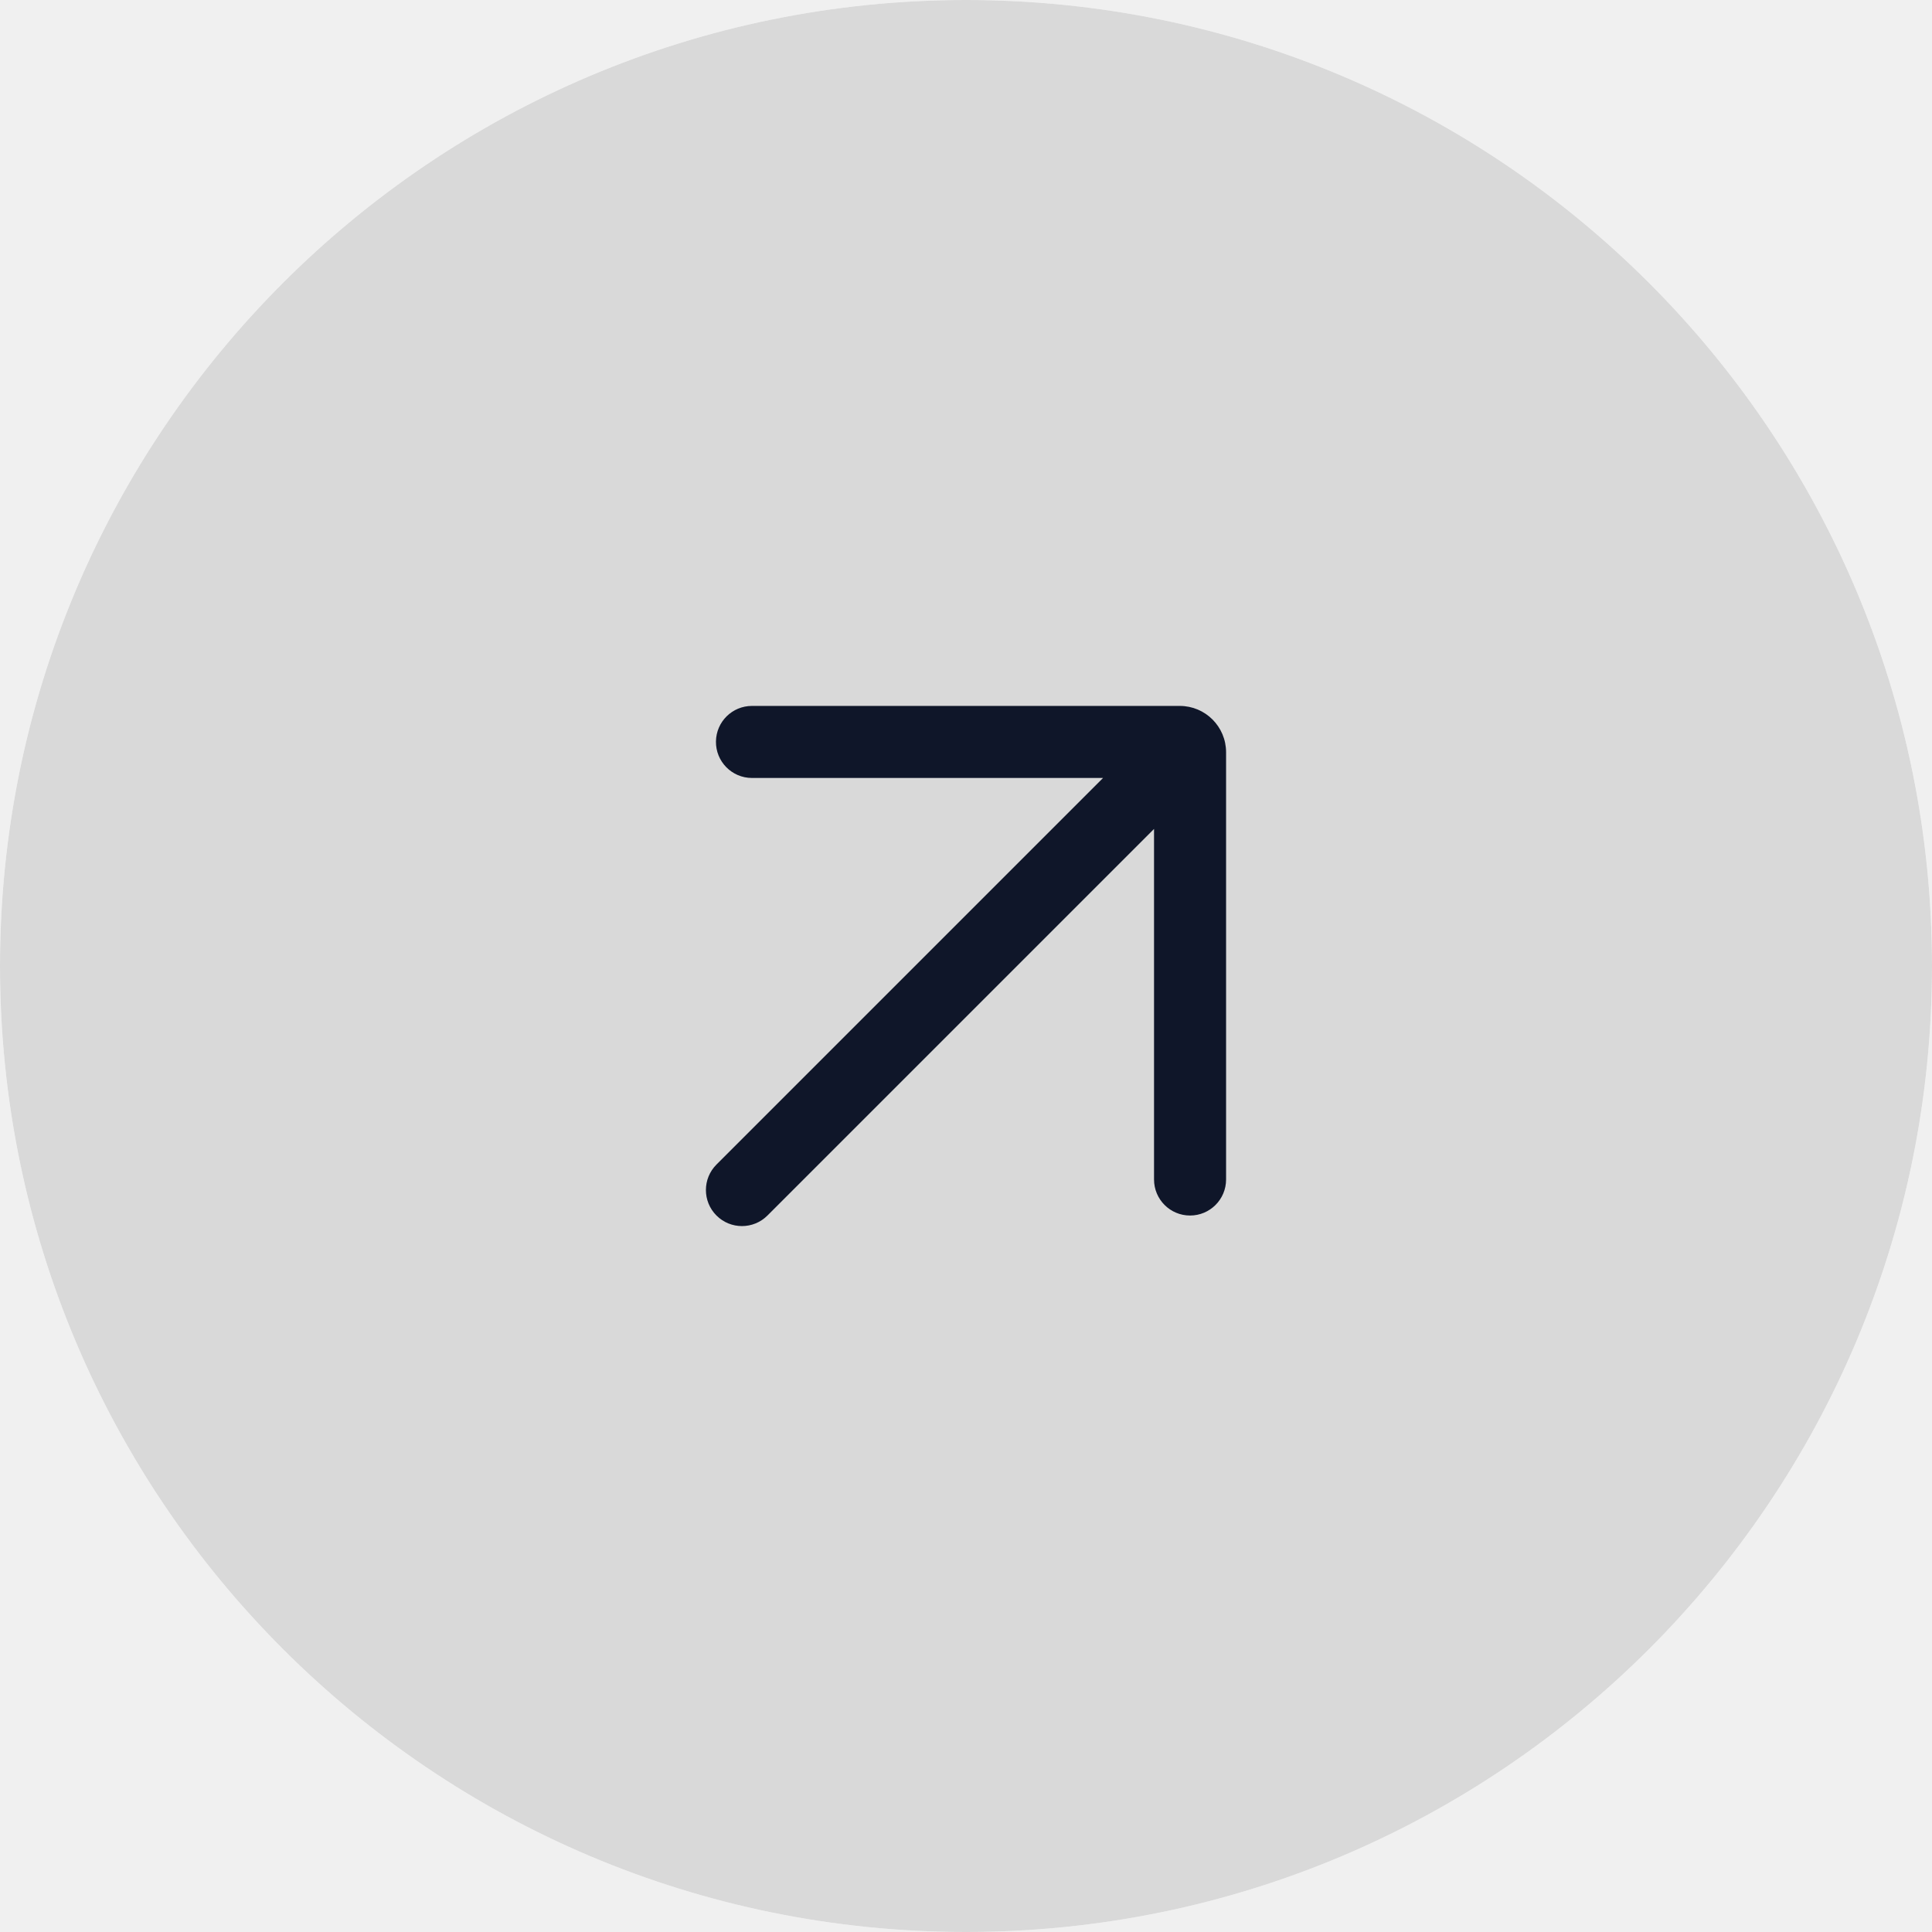
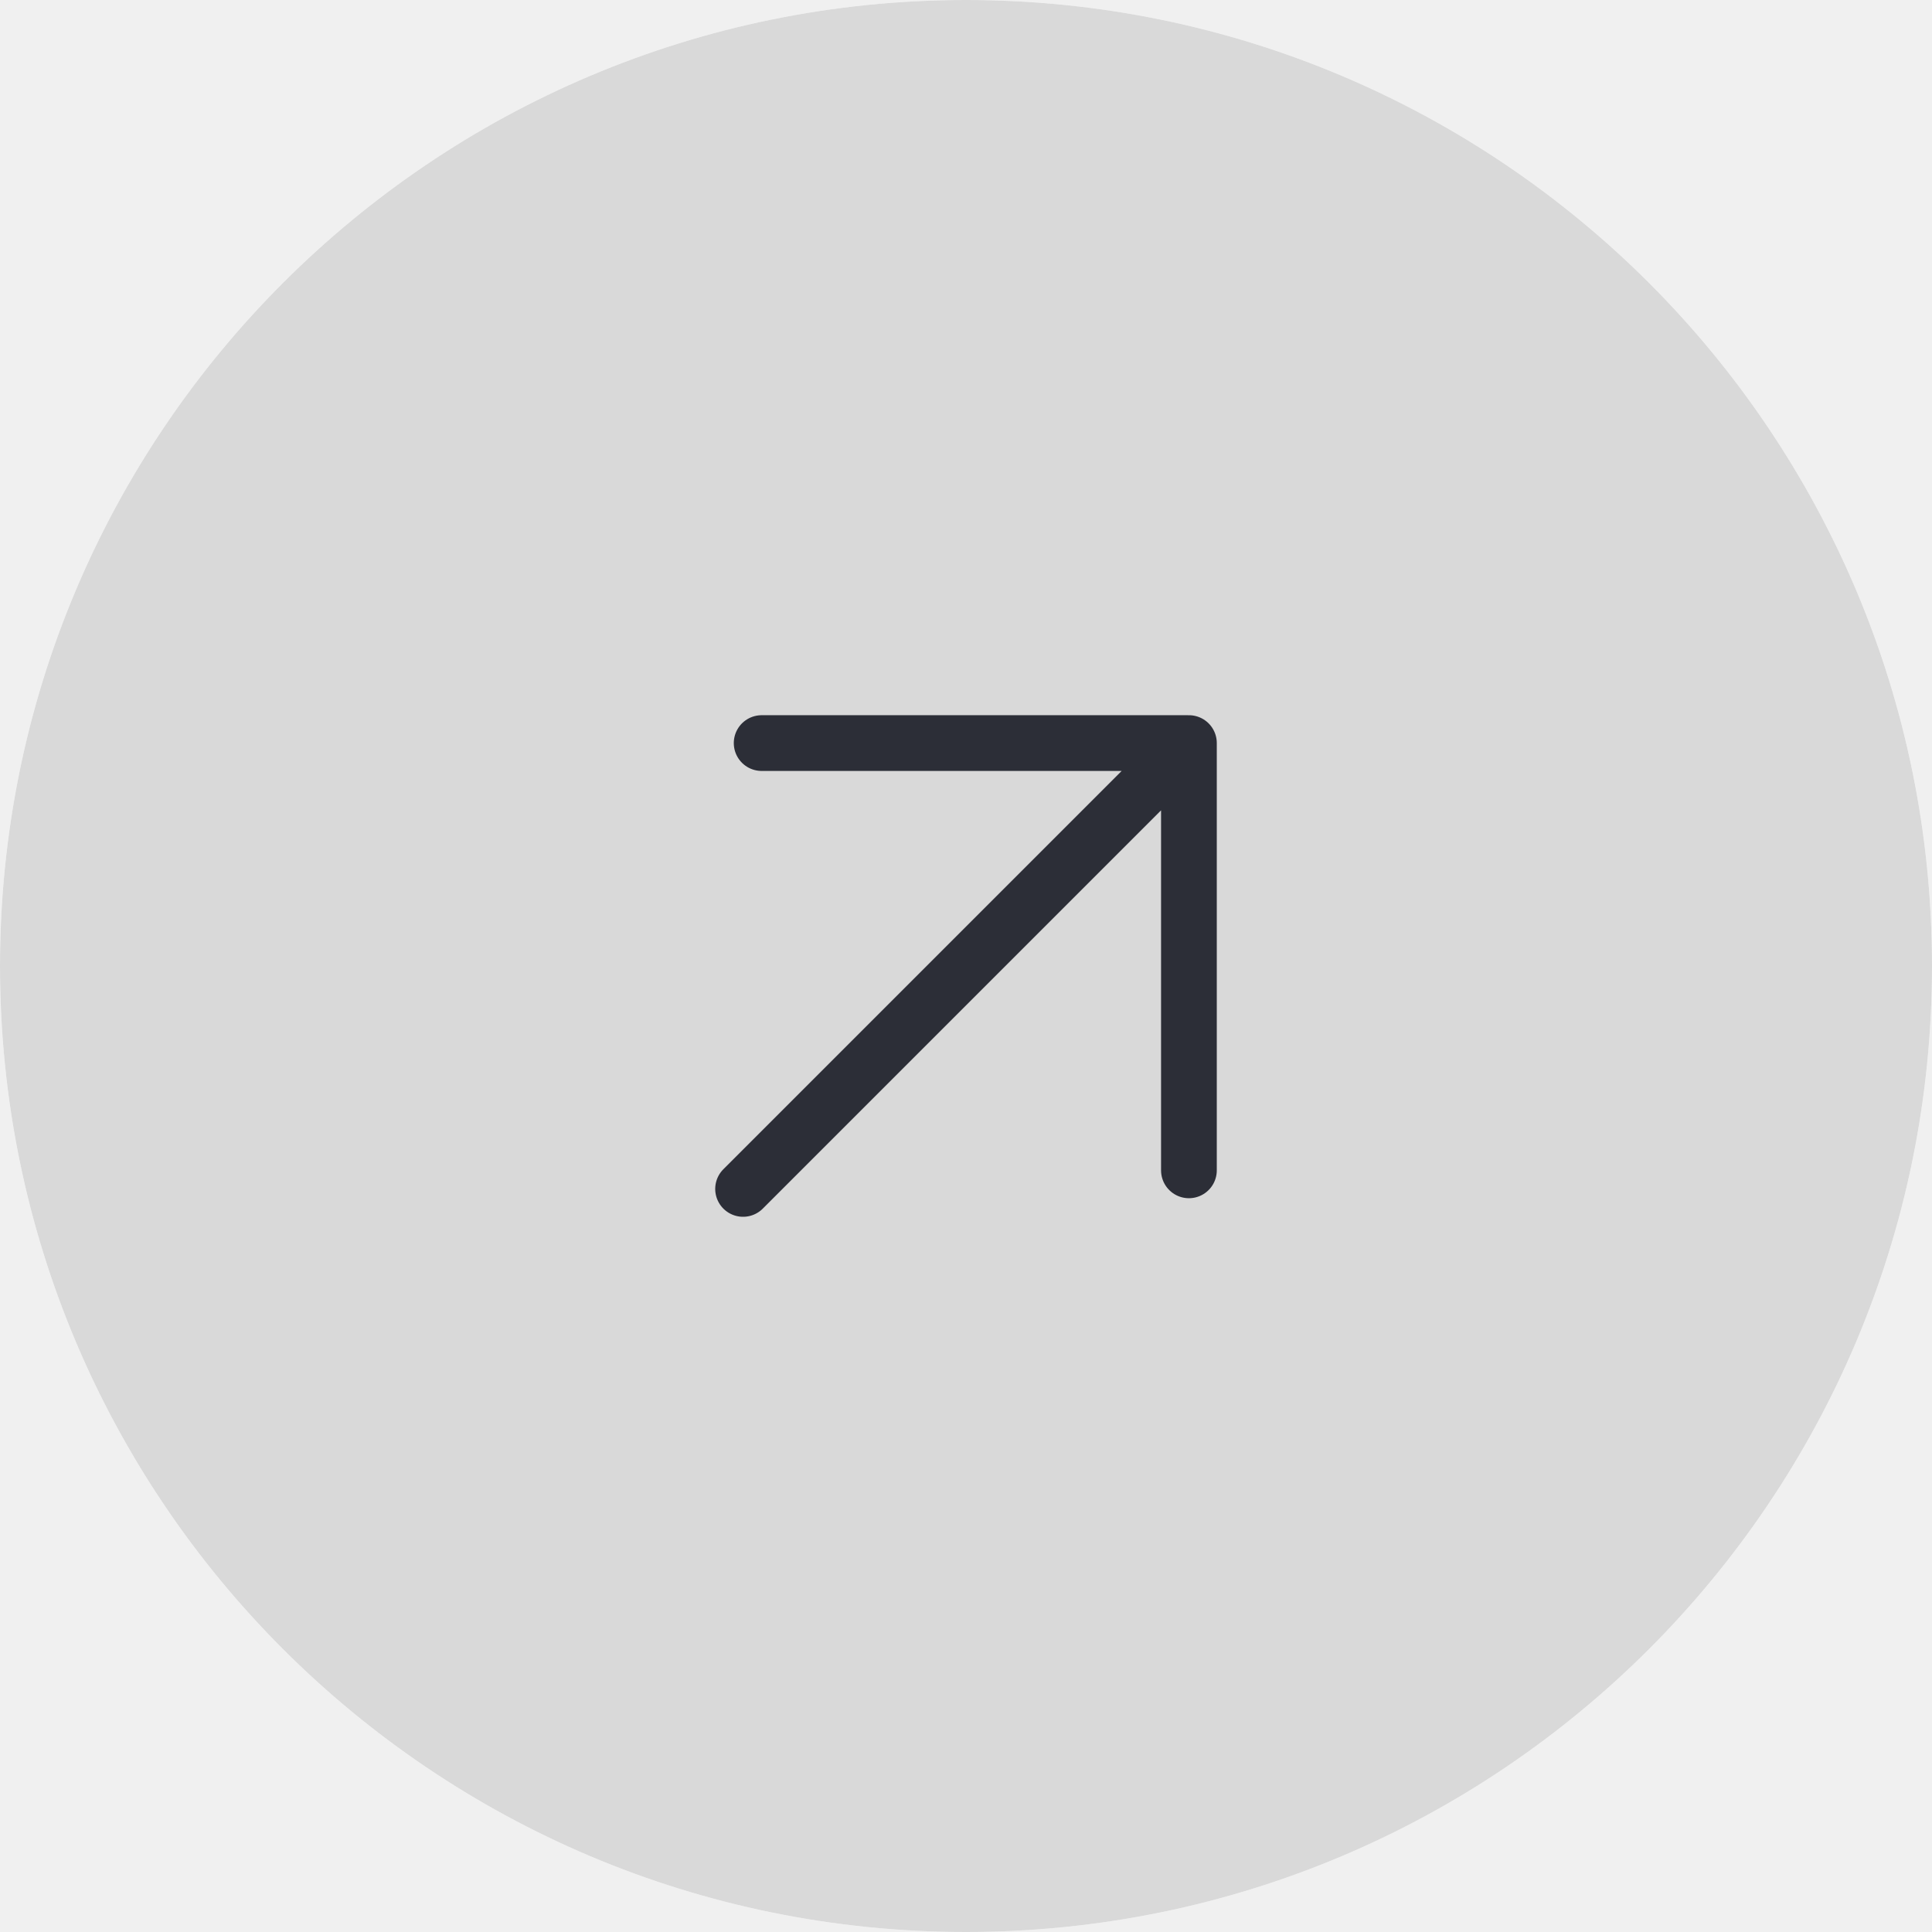
<svg xmlns="http://www.w3.org/2000/svg" width="52" height="52" viewBox="0 0 52 52" fill="none">
-   <g clip-path="url(#clip0_468_1446)">
-     <rect width="52" height="52" rx="26" fill="white" />
-     <circle cx="26" cy="26" r="26" fill="#D9D9D9" />
-     <path fill-rule="evenodd" clip-rule="evenodd" d="M20.239 19C19.709 19 19.278 19.425 19.27 19.955C19.262 20.496 19.698 20.939 20.239 20.939L29.689 20.939L19.284 31.344C18.905 31.723 18.905 32.337 19.284 32.716C19.663 33.095 20.277 33.095 20.656 32.716L31.061 22.311V31.746C31.061 32.282 31.495 32.716 32.03 32.716C32.566 32.716 33 32.282 33 31.746V20.247C33 19.558 32.442 19 31.753 19H20.239Z" fill="#0F1629" />
-   </g>
-   <defs>
-     <clipPath id="clip0_468_1446">
-       <rect width="52" height="52" rx="26" fill="white" />
-     </clipPath>
-   </defs>
+   <path d="M52 26C52 11.641 40.359 0 26 0C11.641 0 0 11.641 0 26C0 40.359 11.641 52 26 52C40.359 52 52 40.359 52 26Z" fill="white" />
+   <path d="M26 52C40.359 52 52 40.359 52 26C52 11.641 40.359 0 26 0C11.641 0 0 11.641 0 26C0 40.359 11.641 52 26 52Z" fill="#D9D9D9" />
+   <path d="M20 32L32 20M32 20H20.5M32 20V31.5" stroke="#2C2E37" stroke-width="1.5" stroke-linecap="round" stroke-linejoin="round" />
</svg>
